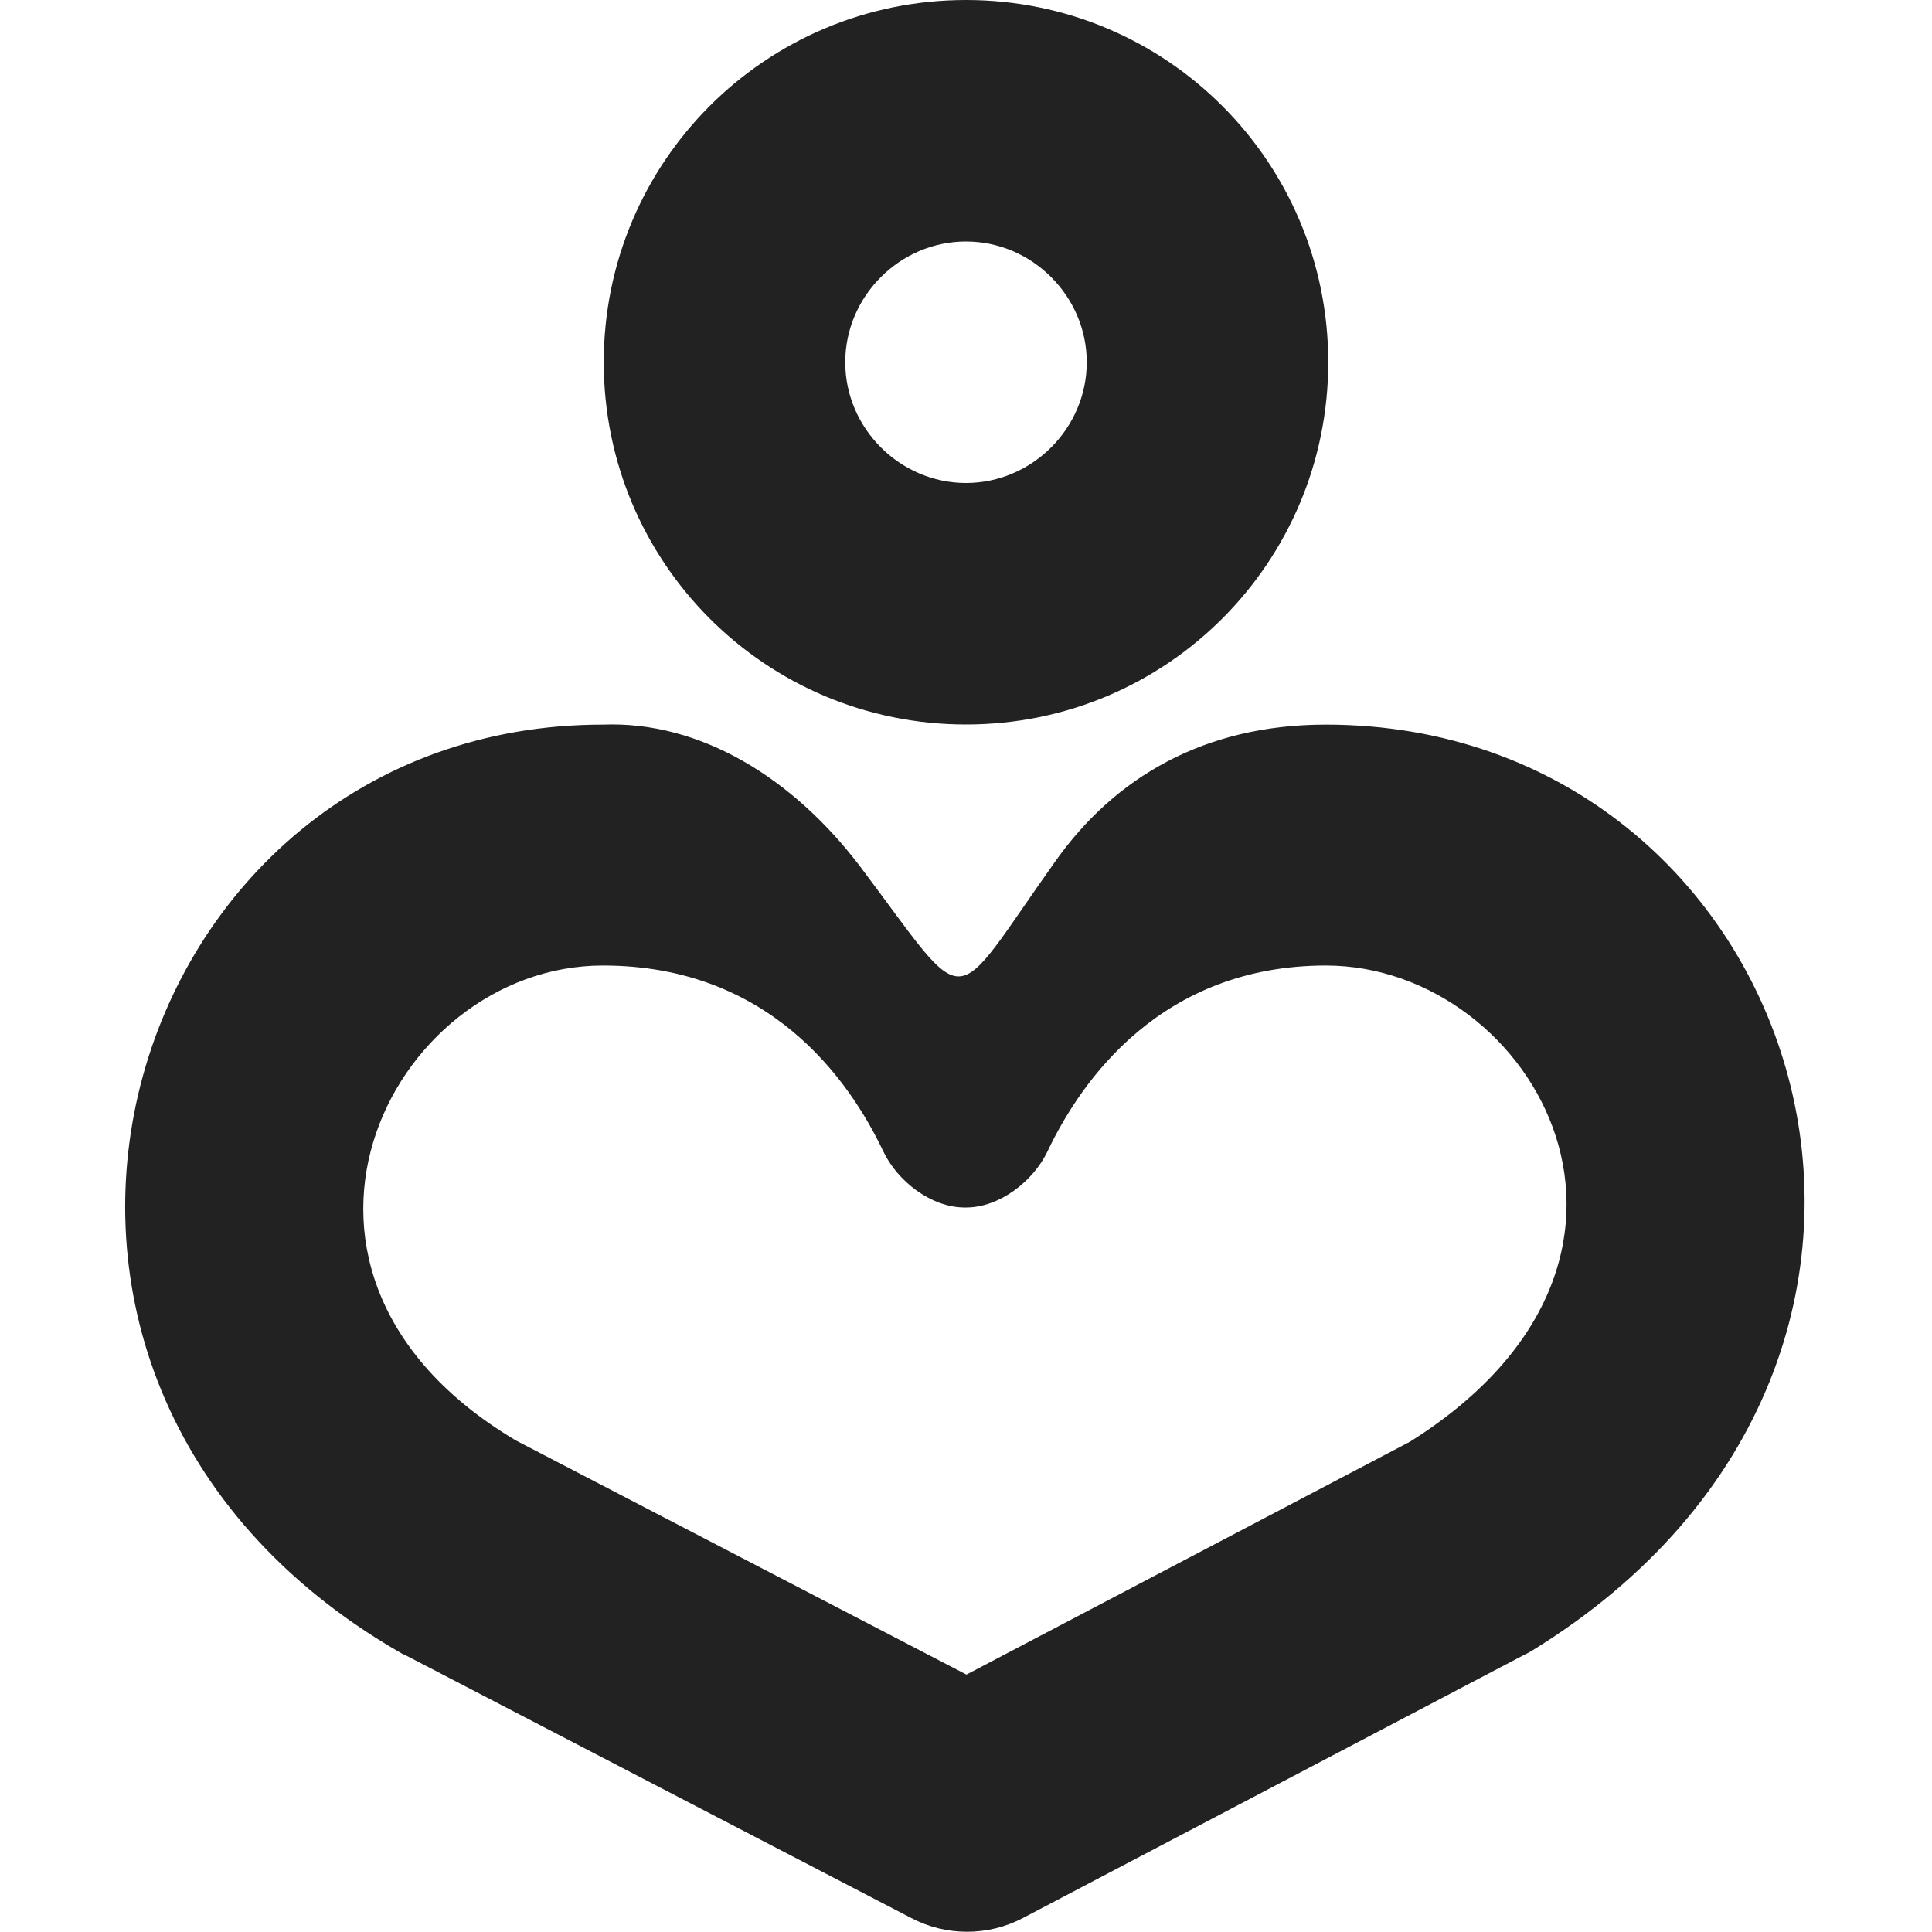
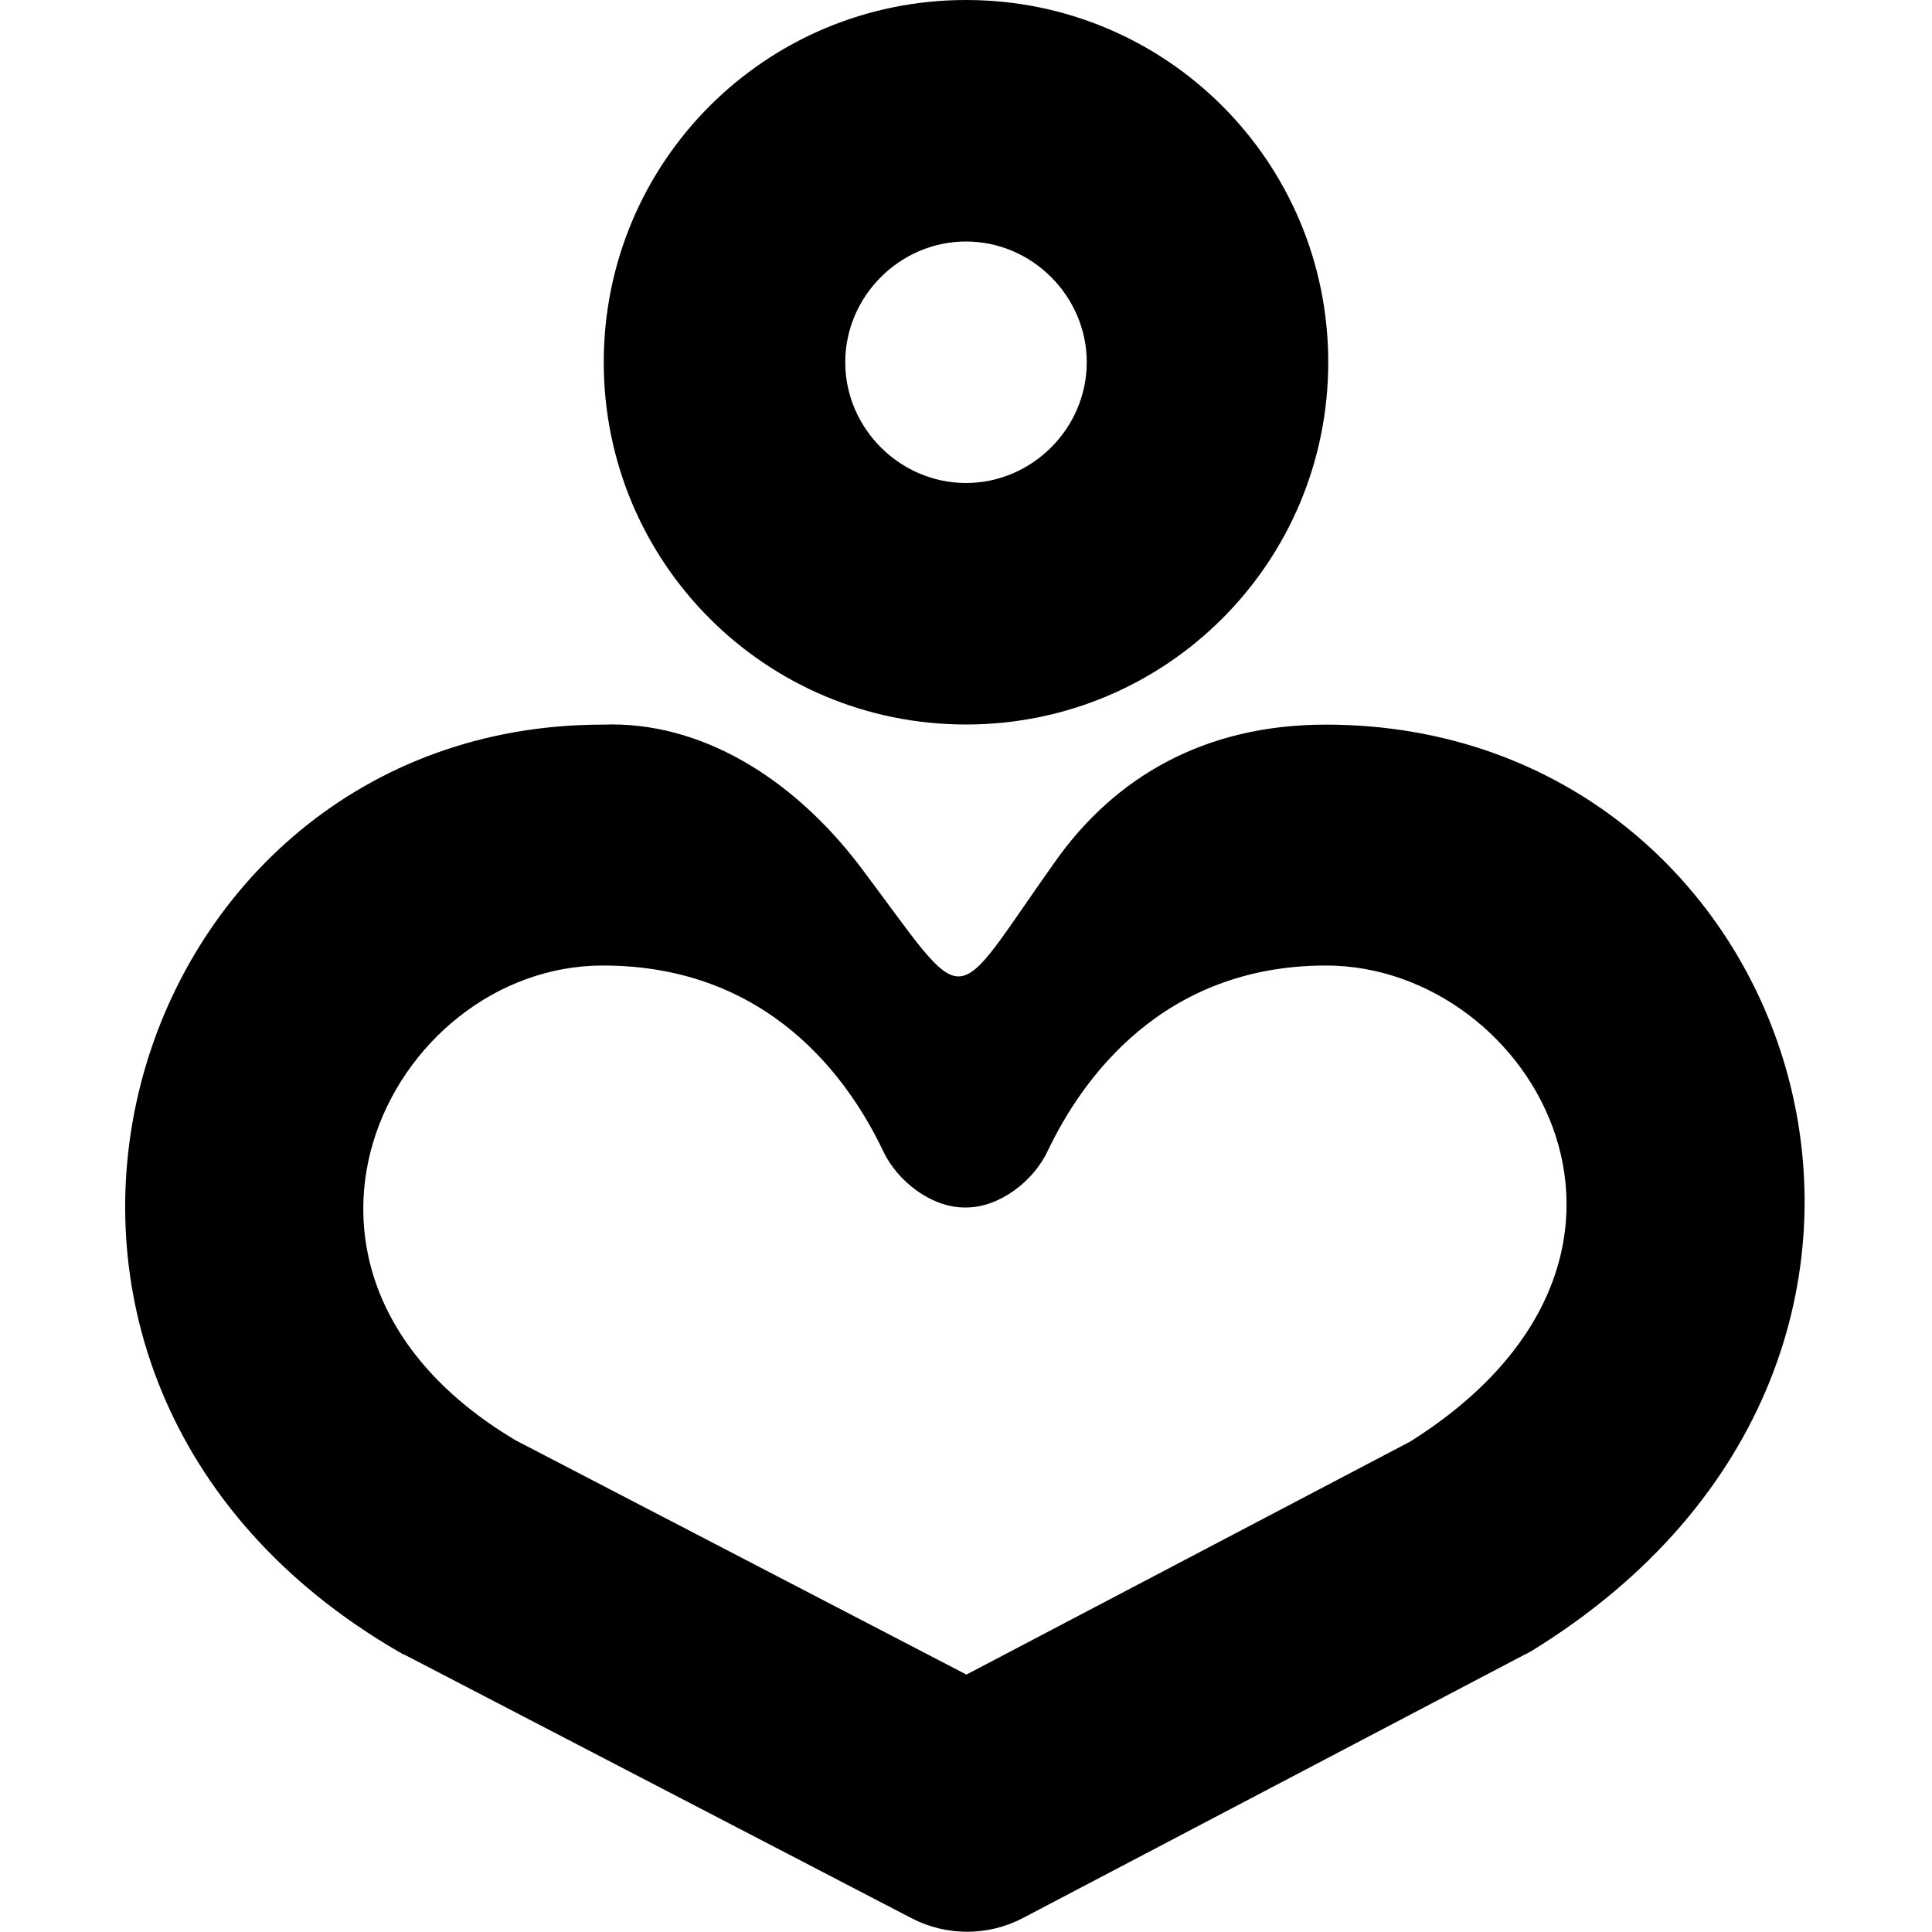
<svg xmlns="http://www.w3.org/2000/svg" height="16px" viewBox="0 0 16 16" width="16px">
-   <g fill="#222222">
+   <g fill="currentColor222">
    <path d="m 3.312 13.684 c 0.012 0.008 0.023 0.016 0.039 0.02 l 4.195 2.18 c 0.289 0.152 0.637 0.152 0.926 0 l 4.152 -2.18 c 0.02 -0.008 0.039 -0.02 0.059 -0.031 c 3.988 -2.449 2.25 -7.672 -1.703 -7.672 c -1.012 0 -1.75 0.441 -2.238 1.129 c -0.895 1.258 -0.691 1.277 -1.621 0.043 c -0.555 -0.73 -1.32 -1.203 -2.129 -1.172 c -3.996 0 -5.652 5.391 -1.68 7.684 z m 7.668 -5.688 c 1.727 0 3.133 2.449 0.656 3.969 l 0.059 -0.035 l -4.152 2.18 h 0.926 l -4.195 -2.18 l 0.039 0.023 c -2.387 -1.379 -1.098 -3.957 0.68 -3.957 c 1.379 0 2.039 0.945 2.32 1.535 c 0.117 0.25 0.398 0.469 0.676 0.469 h 0.012 c 0.277 0 0.559 -0.219 0.676 -0.469 c 0.281 -0.59 0.945 -1.535 2.305 -1.535 z m 0 0" />
    <path d="m 8 4 c -0.547 0 -1 -0.453 -1 -1 s 0.453 -1 1 -1 s 1 0.453 1 1 s -0.453 1 -1 1 z m 0 -4 c -1.66 0 -3 1.34 -3 3 s 1.34 3 3 3 s 3 -1.34 3 -3 s -1.34 -3 -3 -3 z m 0 0" />
  </g>
</svg>
